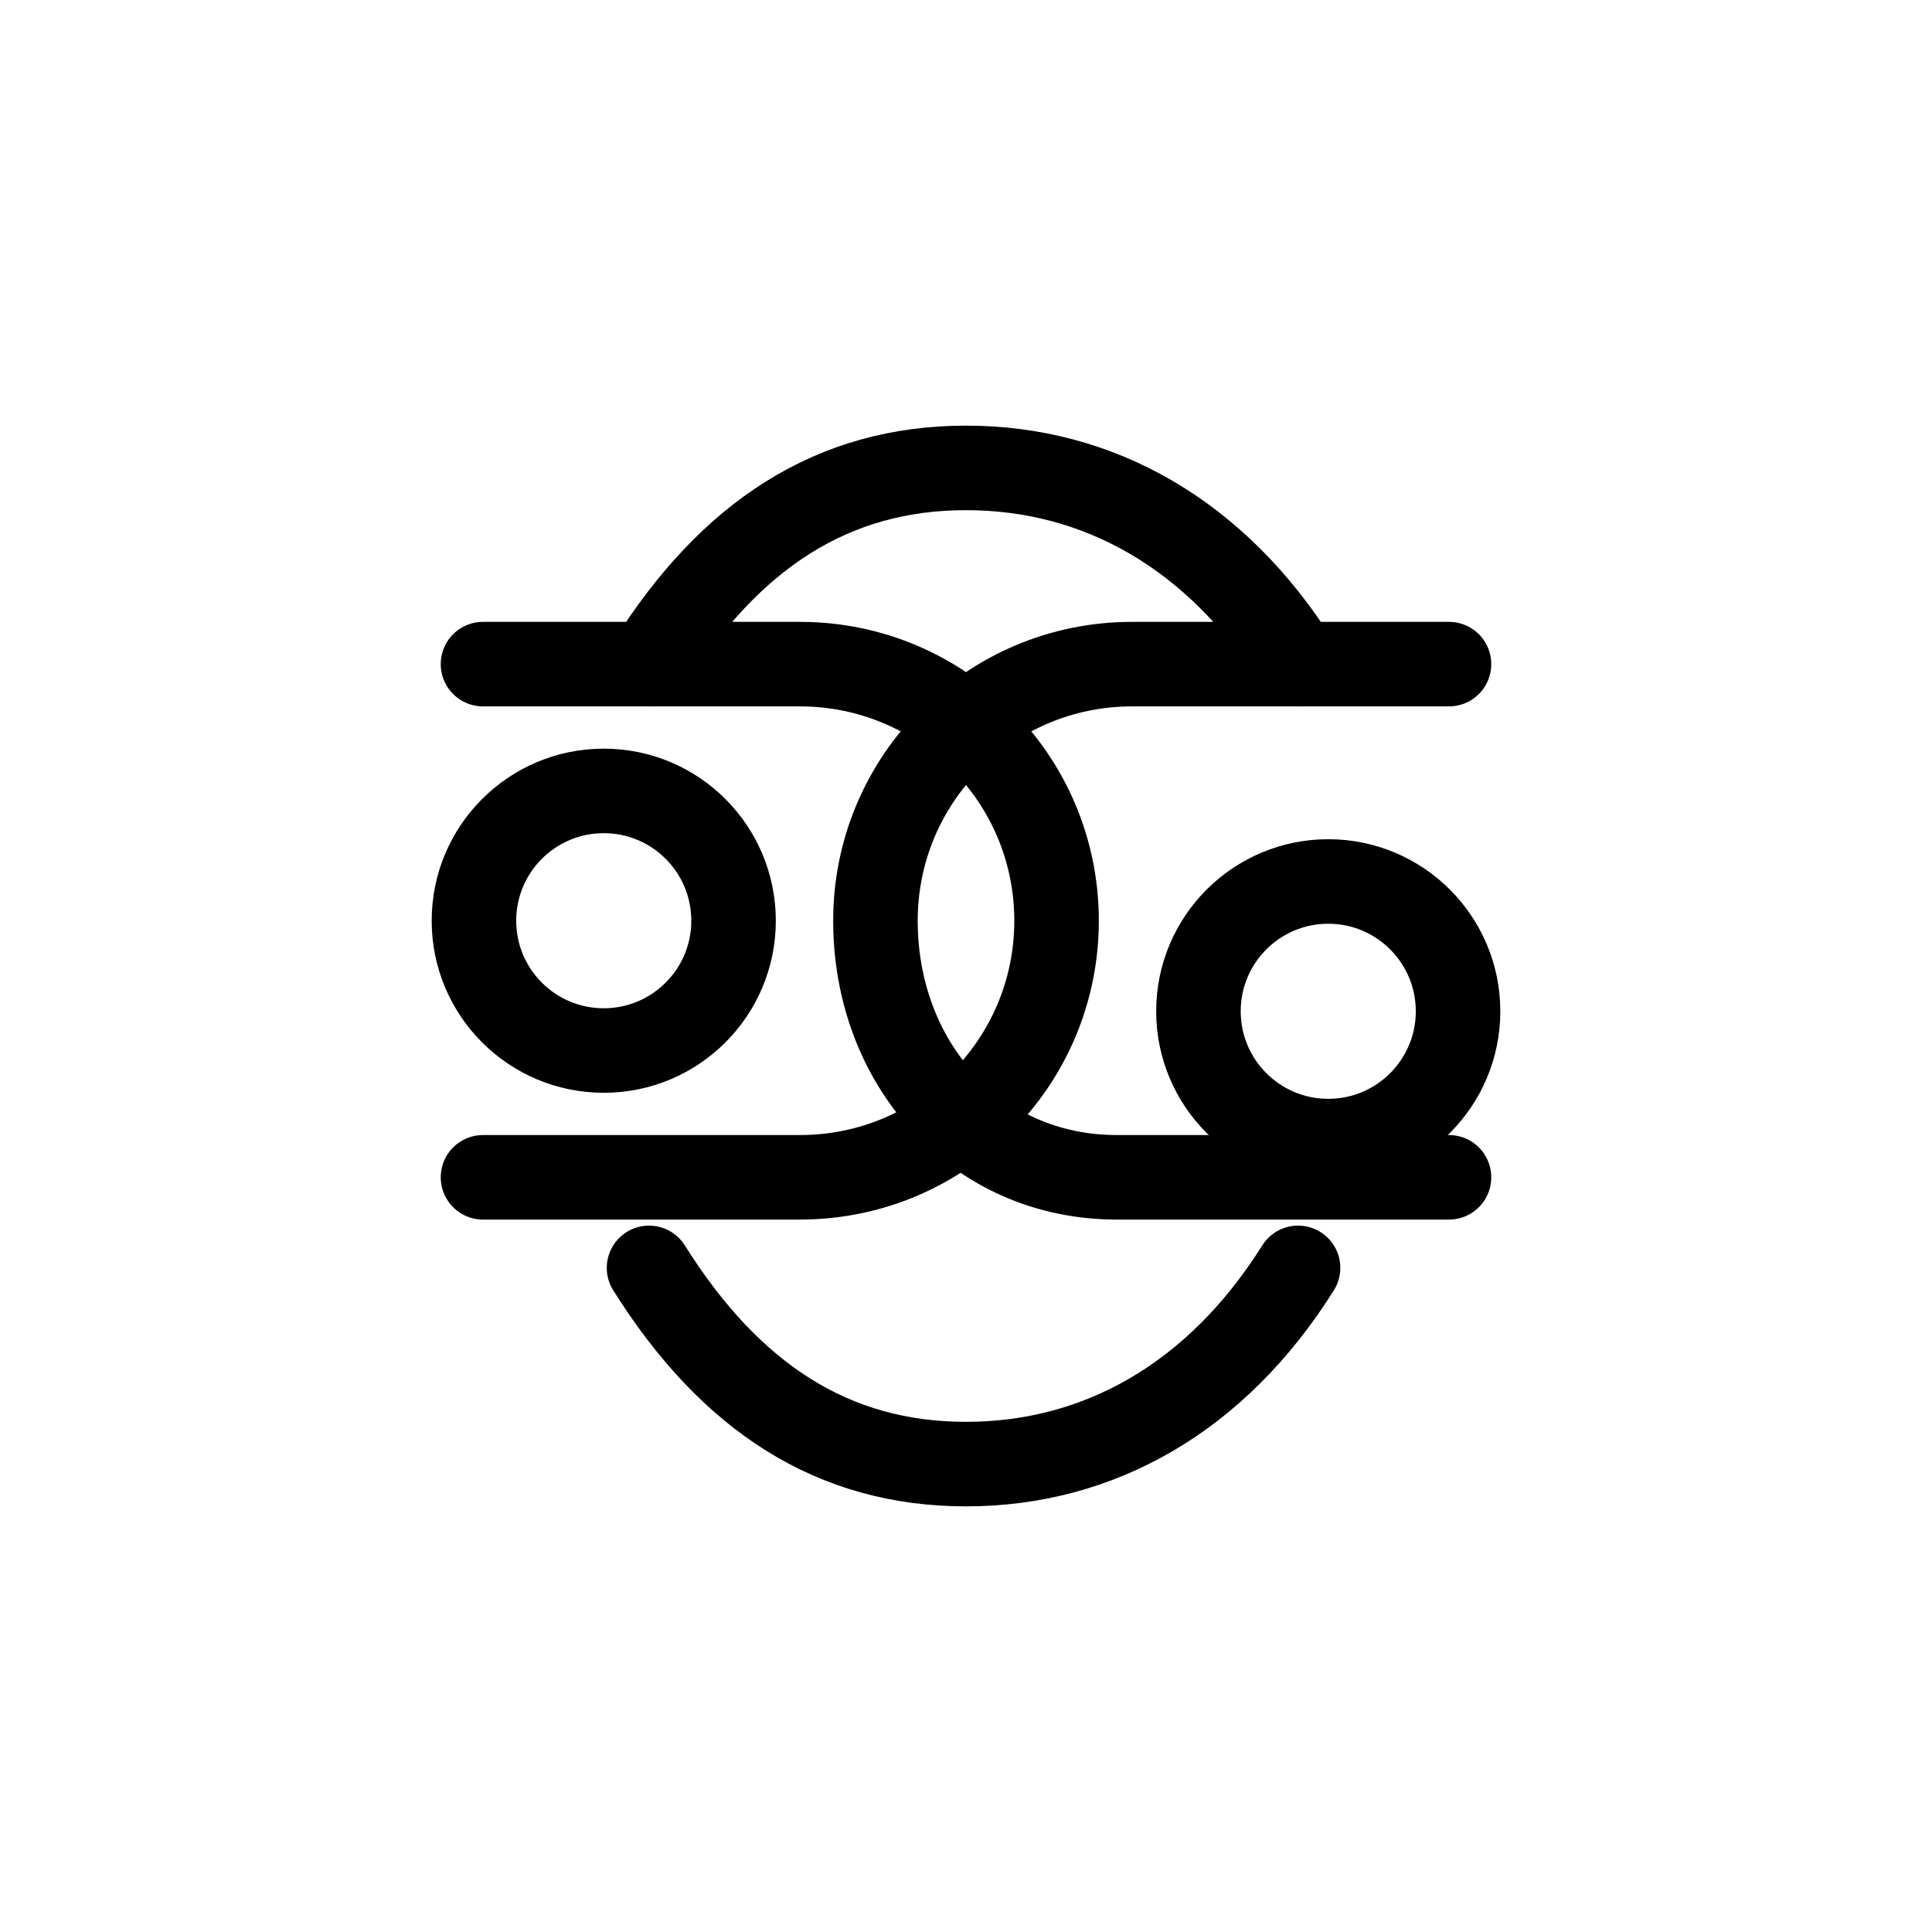
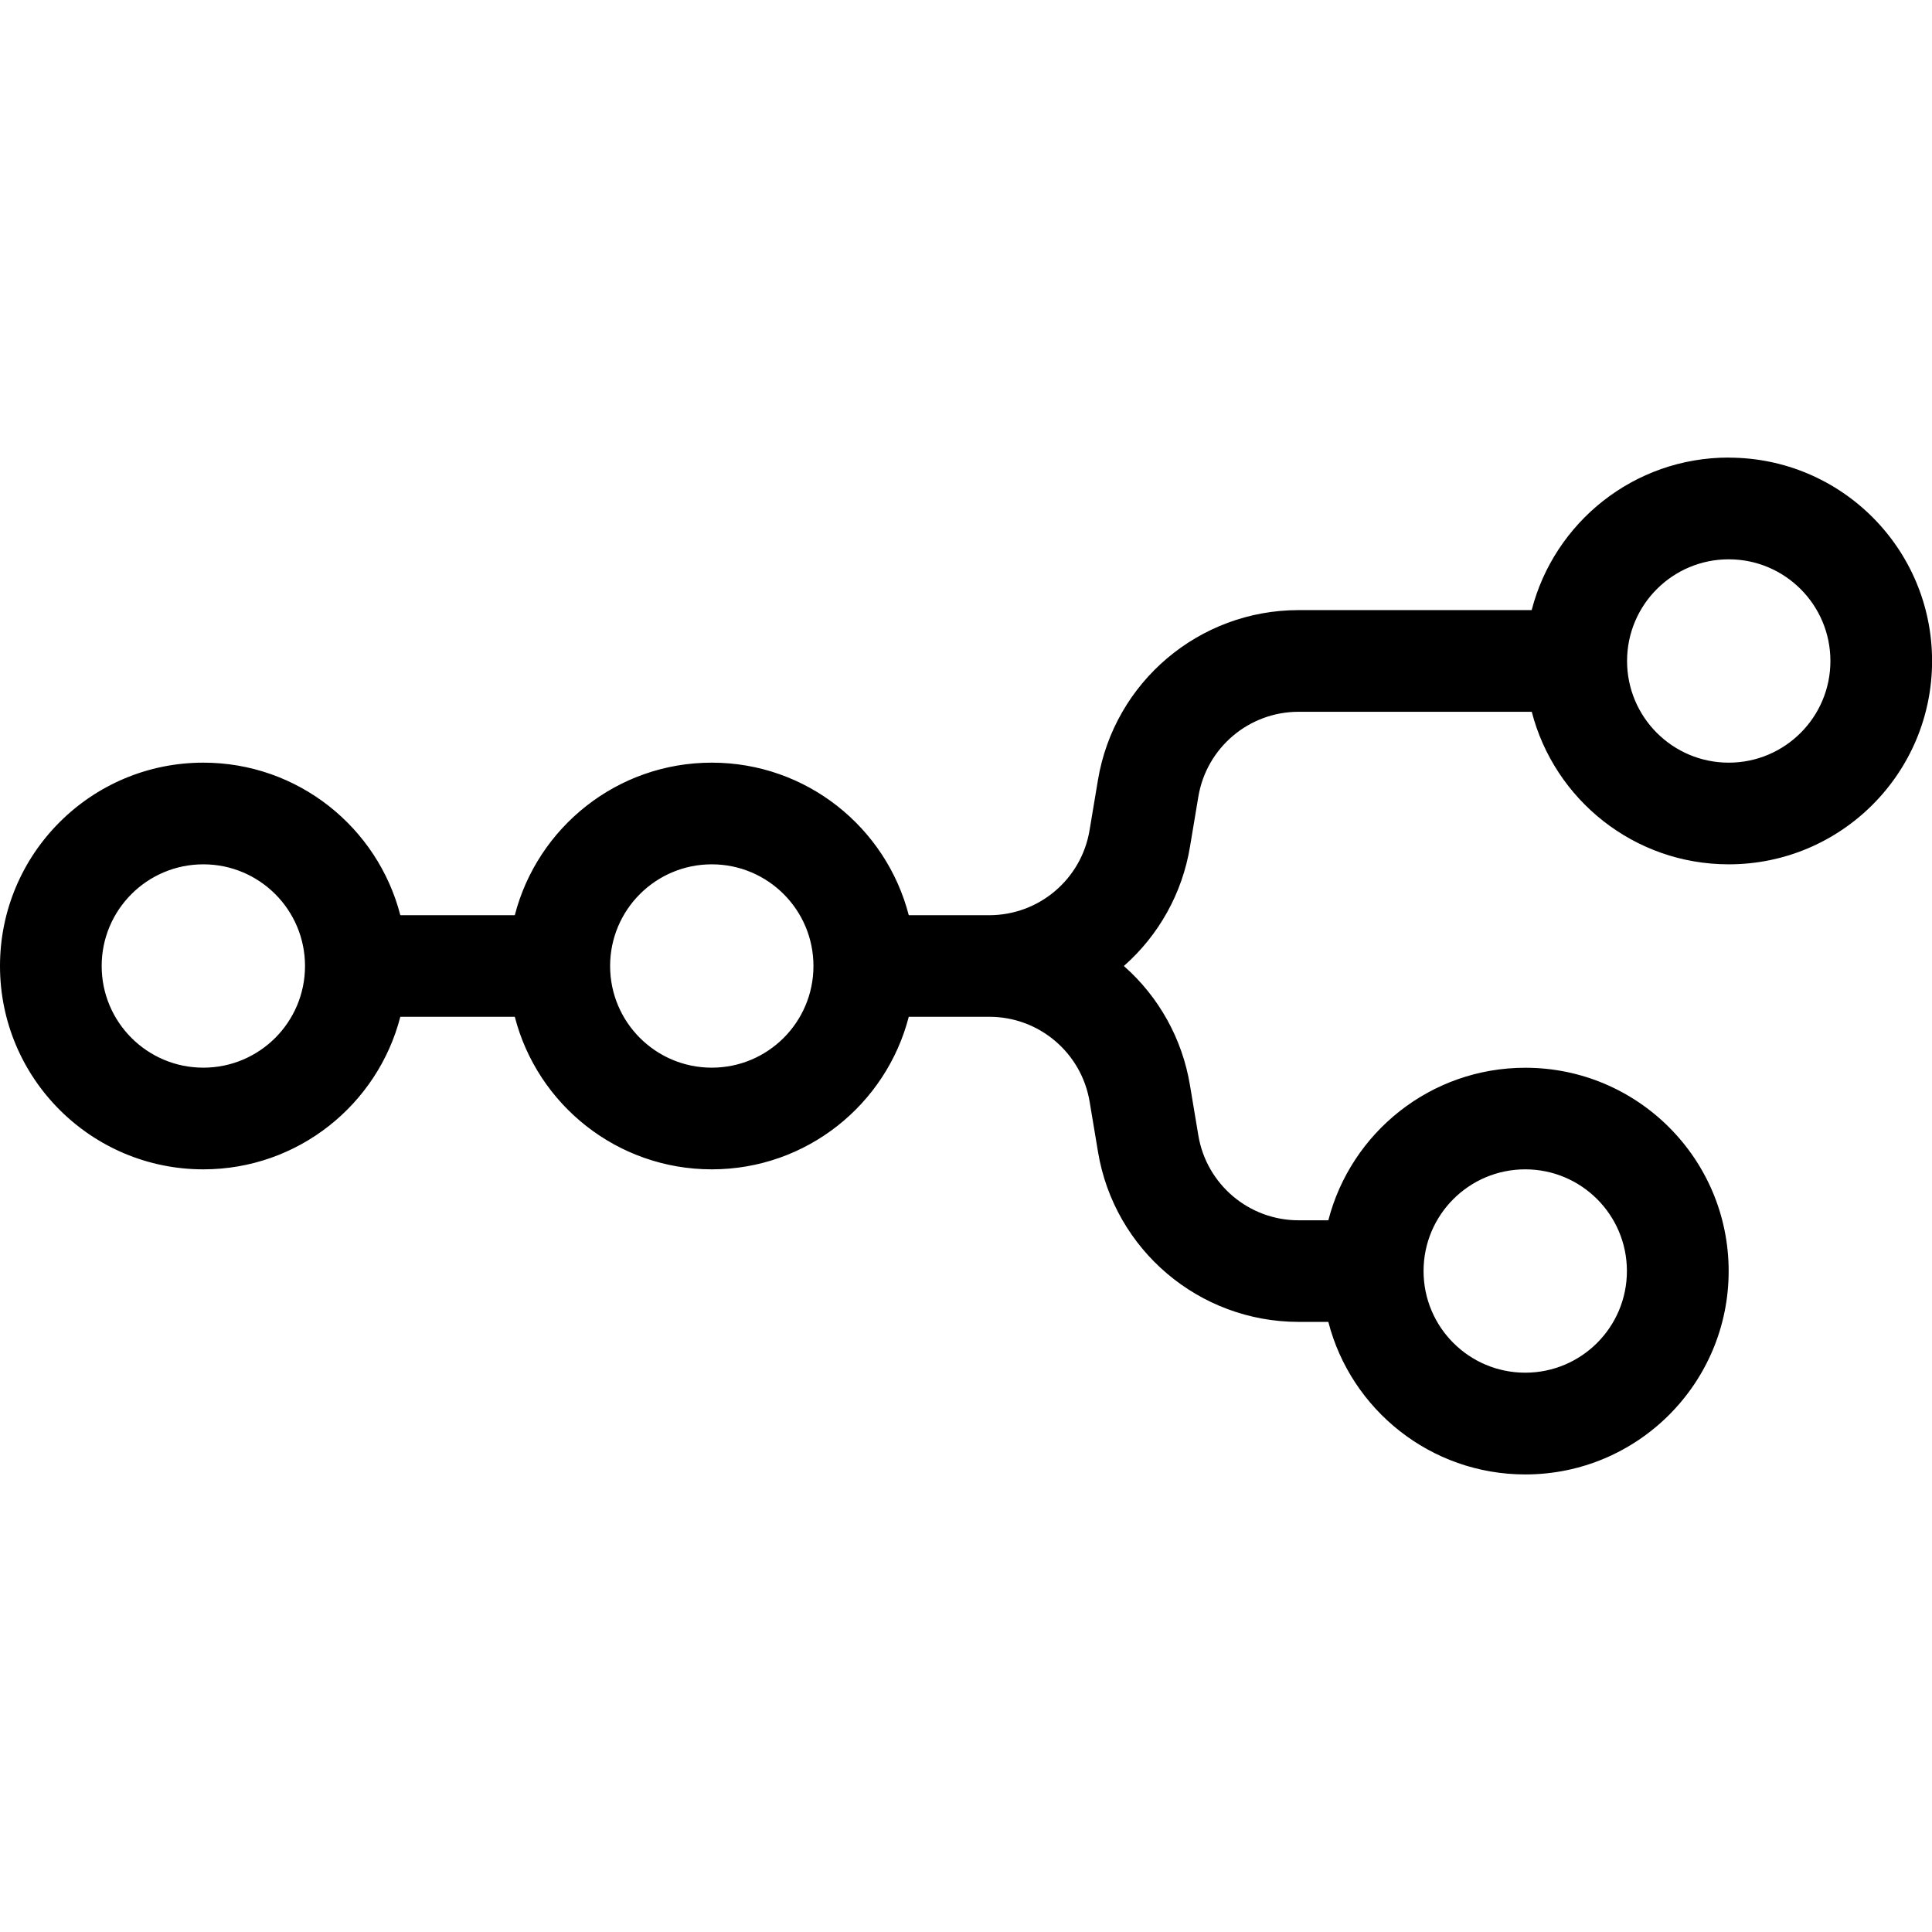
- <svg xmlns="http://www.w3.org/2000/svg" width="64" height="64" viewBox="0 0 64 64" fill="none">
-   <g stroke="currentColor" stroke-width="2.8" stroke-linecap="round" stroke-linejoin="round">
-     <path d="M16 22h10.5c4.7 0 8.5 3.8 8.5 8.5S31.2 39 26.5 39H16" />
-     <path d="M48 22H37.5c-4.7 0-8.5 3.8-8.5 8.5S32.3 39 37 39h11" />
-     <path d="M21.5 22c2.7-4.3 6.1-6.5 10.5-6.5S40.3 17.7 43 22" />
-     <path d="M21.5 42c2.7 4.3 6.1 6.5 10.5 6.5S40.3 46.3 43 42" />
-     <circle cx="20" cy="30.5" r="4.3" />
-     <circle cx="44" cy="33.5" r="4.3" />
-   </g>
+ <svg xmlns="http://www.w3.org/2000/svg" role="img" viewBox="0 0 24 24">
+   <path d="M21.474 5.684c-1.177 0-2.166.805-2.447 1.895h-2.896c-1.235 0-2.289.893-2.492 2.111l-.104.623a1.263 1.263 0 0 1-1.246 1.056H11.289c-.281-1.09-1.27-1.895-2.447-1.895s-2.166.805-2.447 1.895H4.973c-.281-1.09-1.27-1.895-2.447-1.895C1.131 9.474 0 10.605 0 12s1.131 2.526 2.526 2.526c1.177 0 2.166-.805 2.447-1.895h1.422c.28 1.09 1.27 1.895 2.447 1.895 1.177 0 2.166-.805 2.447-1.895h1.001a1.263 1.263 0 0 1 1.246 1.056l.104.623c.203 1.218 1.257 2.111 2.492 2.111h.369c.28 1.089 1.27 1.895 2.447 1.895 1.395 0 2.526-1.131 2.526-2.526s-1.131-2.526-2.526-2.526c-1.177 0-2.166.805-2.447 1.895h-.369a1.263 1.263 0 0 1-1.246-1.056l-.104-.623A2.52 2.52 0 0 0 13.961 12a2.52 2.52 0 0 0 .821-1.479l.104-.623a1.263 1.263 0 0 1 1.246-1.056h2.896c.281 1.09 1.27 1.895 2.447 1.895 1.395 0 2.526-1.131 2.526-2.526s-1.131-2.526-2.526-2.526m0 1.263a1.263 1.263 0 0 1 1.263 1.263 1.263 1.263 0 0 1-1.263 1.263 1.263 1.263 0 0 1-1.263-1.263 1.263 1.263 0 0 1 1.263-1.263M2.526 10.737A1.263 1.263 0 0 1 3.789 12a1.263 1.263 0 0 1-1.263 1.263A1.263 1.263 0 0 1 1.263 12a1.263 1.263 0 0 1 1.263-1.263m6.316 0A1.263 1.263 0 0 1 10.105 12a1.263 1.263 0 0 1-1.263 1.263A1.263 1.263 0 0 1 7.579 12a1.263 1.263 0 0 1 1.263-1.263m10.105 3.789a1.263 1.263 0 0 1 1.263 1.263 1.263 1.263 0 0 1-1.263 1.263 1.263 1.263 0 0 1-1.263-1.263 1.263 1.263 0 0 1 1.263-1.263" />
</svg>
